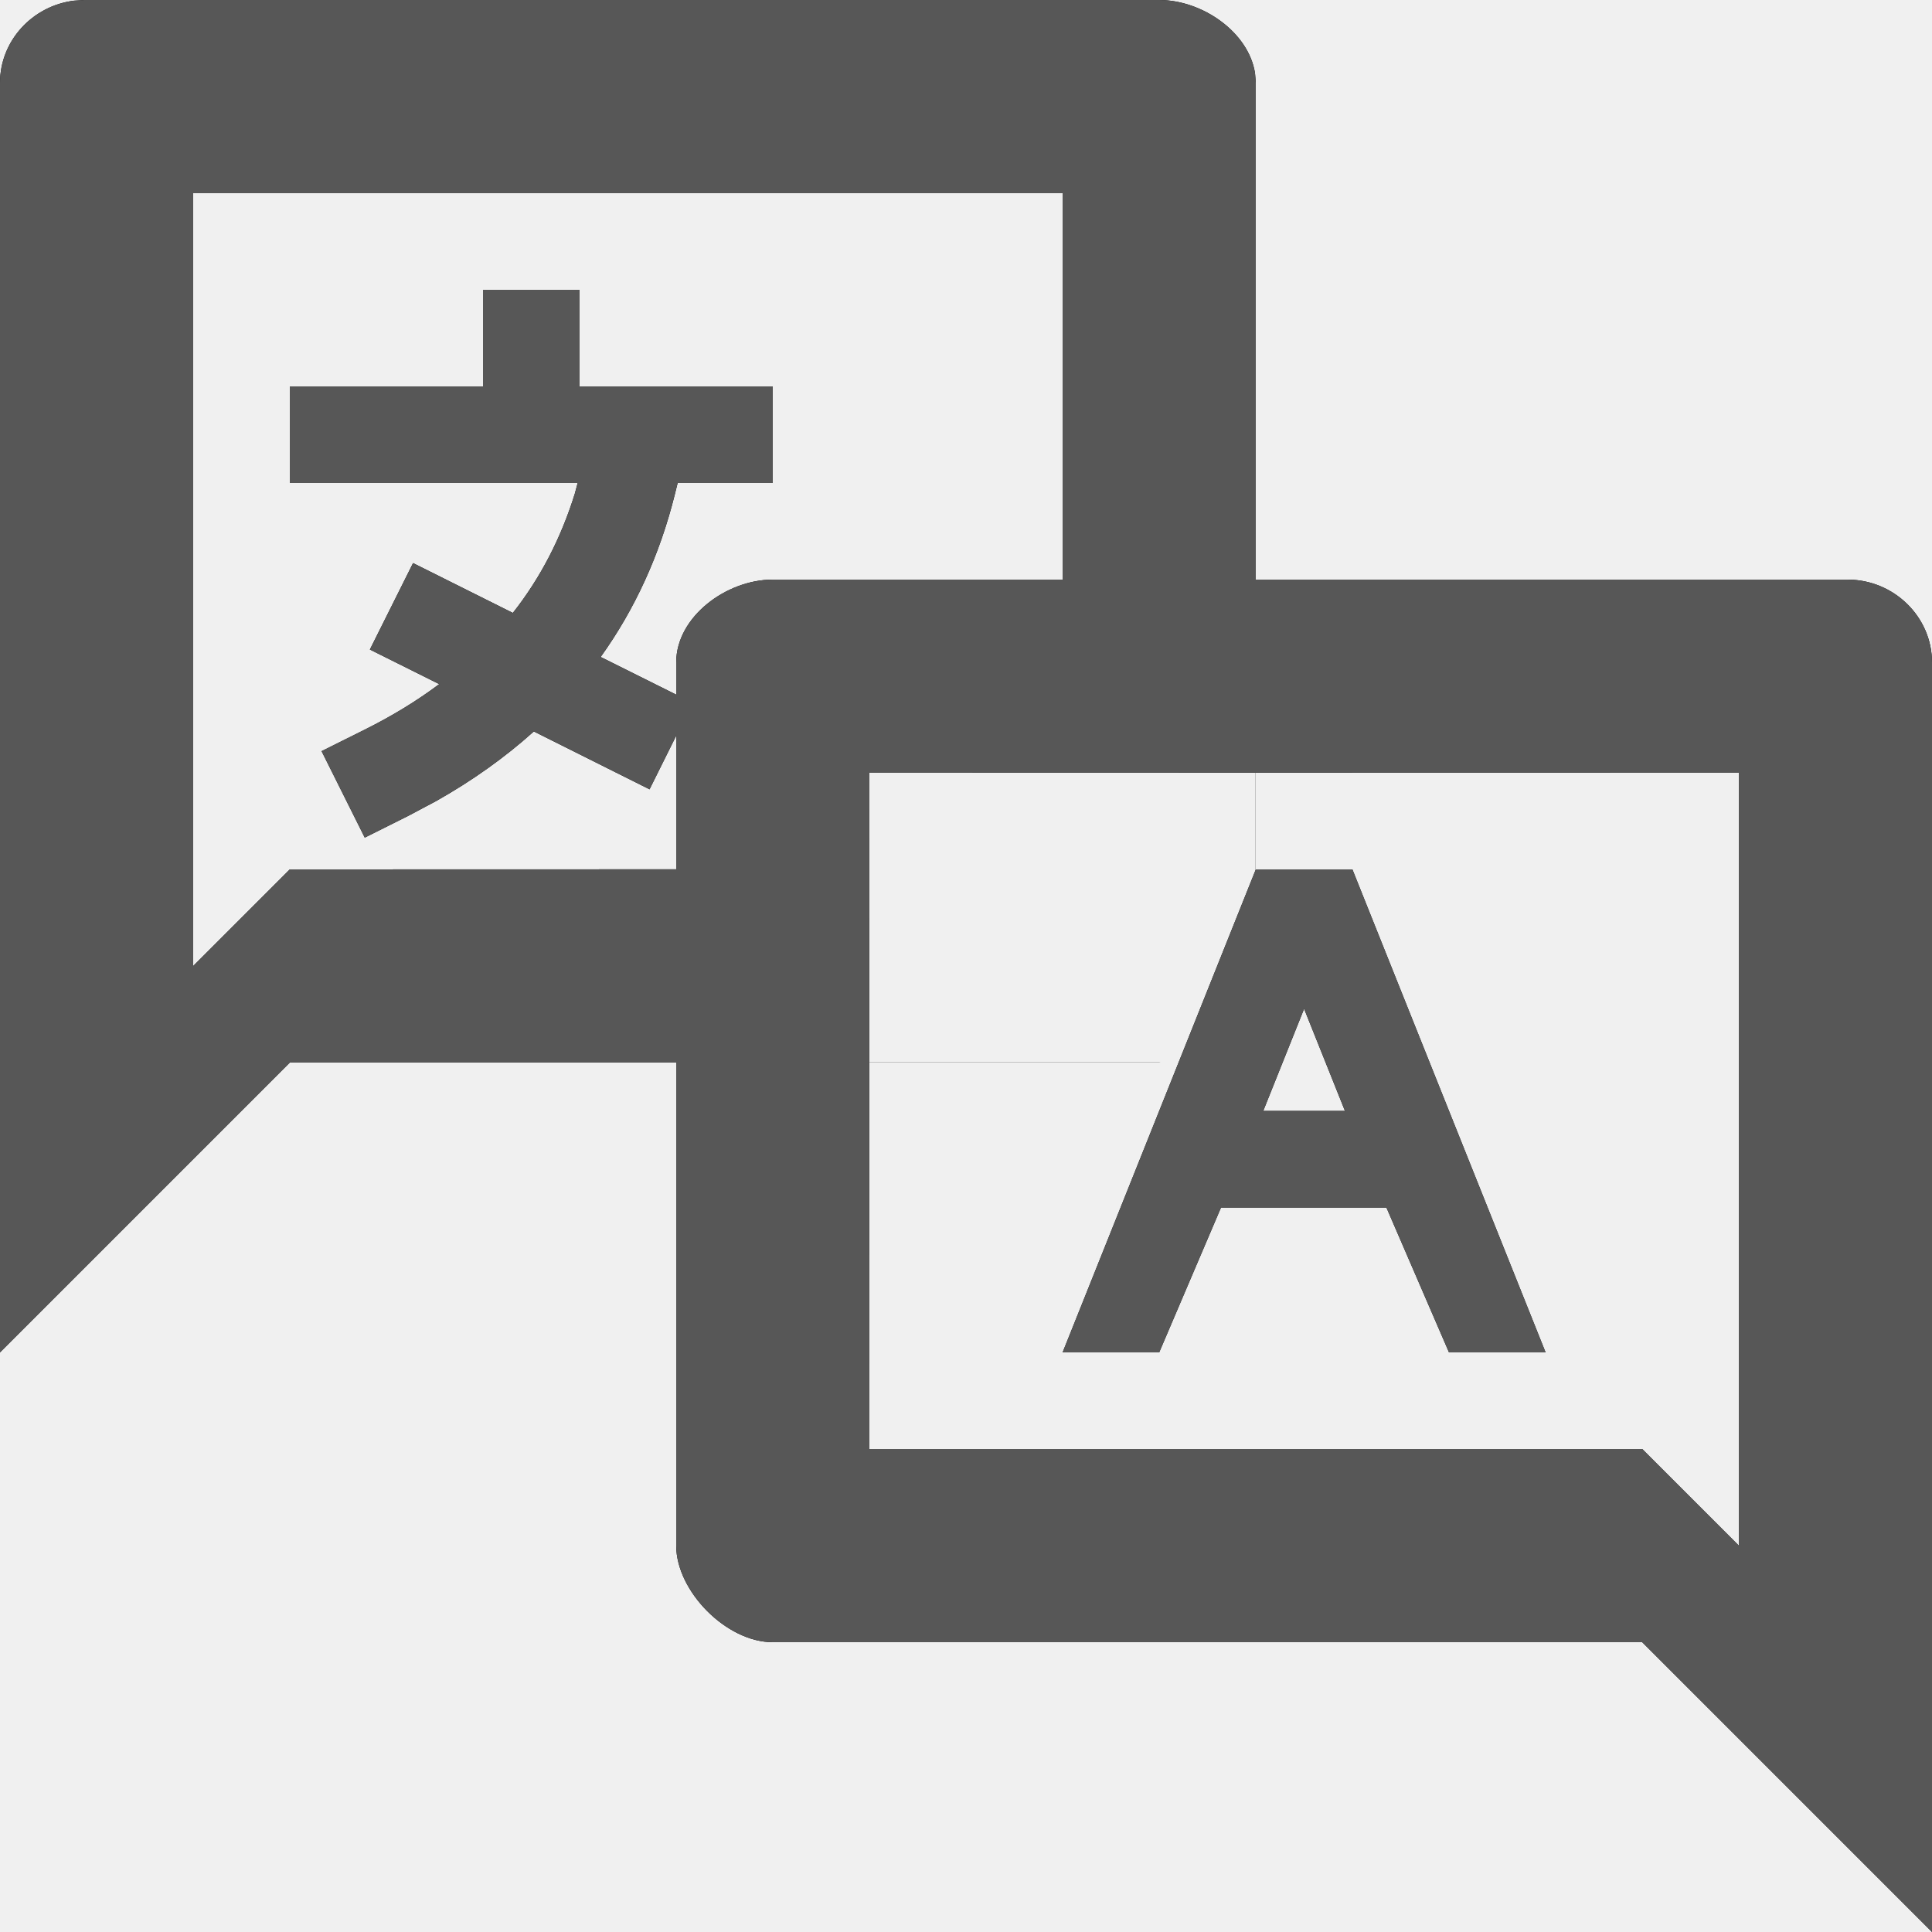
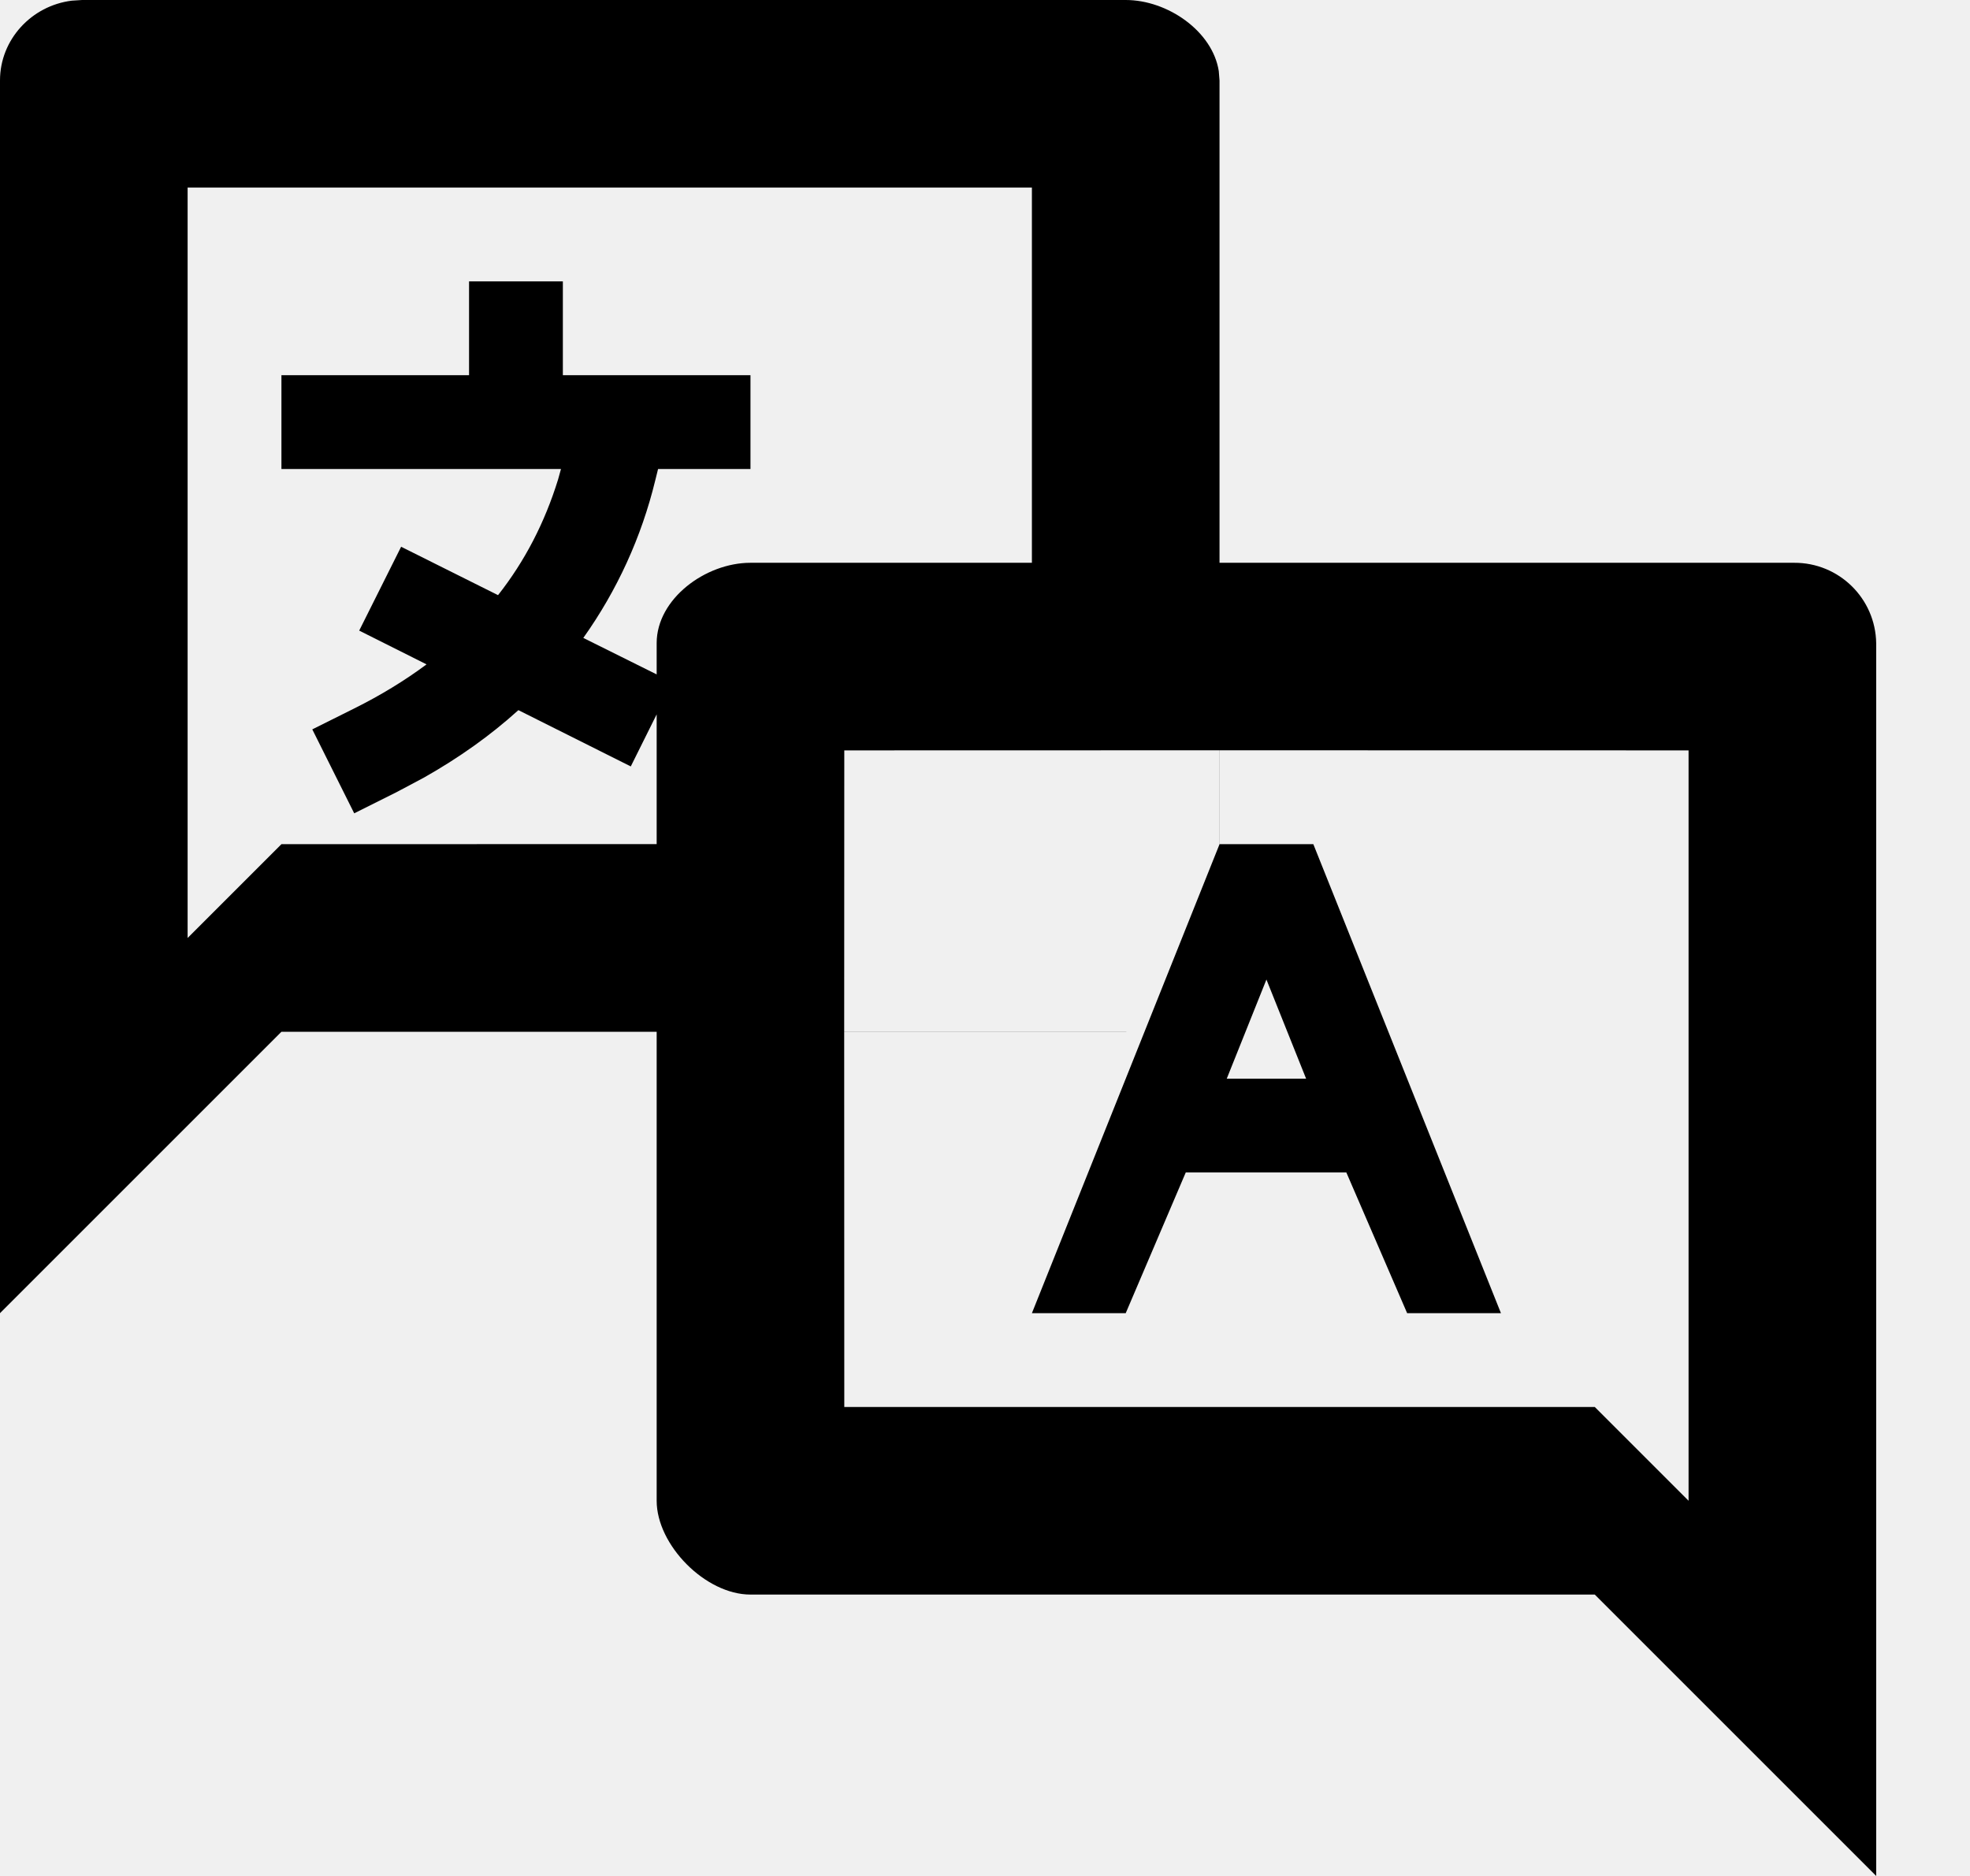
- <svg xmlns="http://www.w3.org/2000/svg" xmlns:xlink="http://www.w3.org/1999/xlink" width="20px" height="20px" viewBox="0 0 20 20" version="1.1">
-   <defs>
-     <path d="M12,5.15143483e-14 C12.447,5.15143483e-14 12.926,0.333 12.992,0.758 L13,0.857 L13,6 L19.125,6 C19.606,6 20,6.386 20,6.857 L20,20 L17,17 L8,17 C7.519,17 7,16.471 7,16 L7,11 L3,11 L0,14 L0,0.857 C0,0.422 0.336,0.06 0.766,0.007 L0.875,5.15143483e-14 L12,5.15143483e-14 Z M12.999,7.999 L9,8 L8.999,10.999 L12.013,10.999 L12,11 L8.999,11 L9,15 L17,15 L18,16 L18,8 L13,7.999 L13,9 L14,9 L16,14 L15,14 L14.352,12.5 L12.64,12.5 L12,14 L11,14 L12.999,9.003 L12.999,7.999 Z M13.5,10.443 L13.077,11.5 L13.923,11.5 L13.5,10.443 Z M11,2 L2,2 L2,10 L3,9 L7,8.999 L7,7.616 L6.724,8.171 L5.526,7.572 C5.228,7.84 4.89,8.081 4.514,8.293 L4.224,8.447 L3.776,8.671 L3.329,7.776 L3.776,7.553 C4.059,7.412 4.316,7.255 4.547,7.082 L3.829,6.724 L4.276,5.829 L5.309,6.345 C5.595,5.982 5.807,5.571 5.95,5.112 L5.98,5 L3,5 L3,4 L5,4 L5,3 L6,3 L6,4 L8,4 L8,5 L7.015,5 L6.985,5.121 C6.829,5.746 6.572,6.307 6.218,6.801 L7,7.191 L7,6.857 C7,6.386 7.519,6 8,6 L11,6 L11,2 Z" id="path-1" />
-   </defs>
-   <g id="ASSETIT" stroke="none" stroke-width="1" fill="none" fill-rule="evenodd">
-     <g id="ASSETIT---IKONIT" transform="translate(-89, -447)">
-       <g id="Ikonit/Kielet" transform="translate(89, 447)">
-         <g>
-           <mask id="mask-2" fill="white">
-             <use xlink:href="#path-1" />
-           </mask>
-           <use id="Mask" fill="#000000" fill-rule="nonzero" xlink:href="#path-1" />
-           <g id="Värit/Tumma-harmaa" mask="url(#mask-2)" fill="#575757">
-             <g transform="translate(0, -1)" id="Rectangle">
-               <rect x="0" y="0" width="21" height="21" />
-             </g>
-           </g>
-         </g>
-       </g>
-     </g>
-   </g>
+ <svg xmlns="http://www.w3.org/2000/svg" width="21" height="20">
+   <path d="M12 0c.447 0 .926.333.992.758l.008.1V6h6.125a.87.87 0 01.875.857V20l-3-3H8c-.481 0-1-.529-1-1v-5H3l-3 3V.857C0 .422.336.06.766.007L.875 0H12zm.999 7.999L9 8l-.001 2.999h3.014L12 11H8.999L9 15h8l1 1V8l-5-.001V9h1l2 5h-1l-.648-1.5H12.64L12 14h-1l1.999-4.997V7.999zm.501 2.444l-.423 1.057h.846l-.423-1.057zM11 2H2v8l1-1 4-.001V7.616l-.276.555-1.198-.6c-.298.27-.636.51-1.012.722l-.29.154-.448.224-.447-.895.447-.223c.283-.141.54-.298.771-.47l-.718-.36.447-.894 1.033.516c.286-.363.498-.774.64-1.233L5.98 5H3V4h2V3h1v1h2v1h-.985l-.03.121a4.882 4.882 0 01-.767 1.68L7 7.19v-.334C7 6.386 7.519 6 8 6h3V2z" />
</svg>
